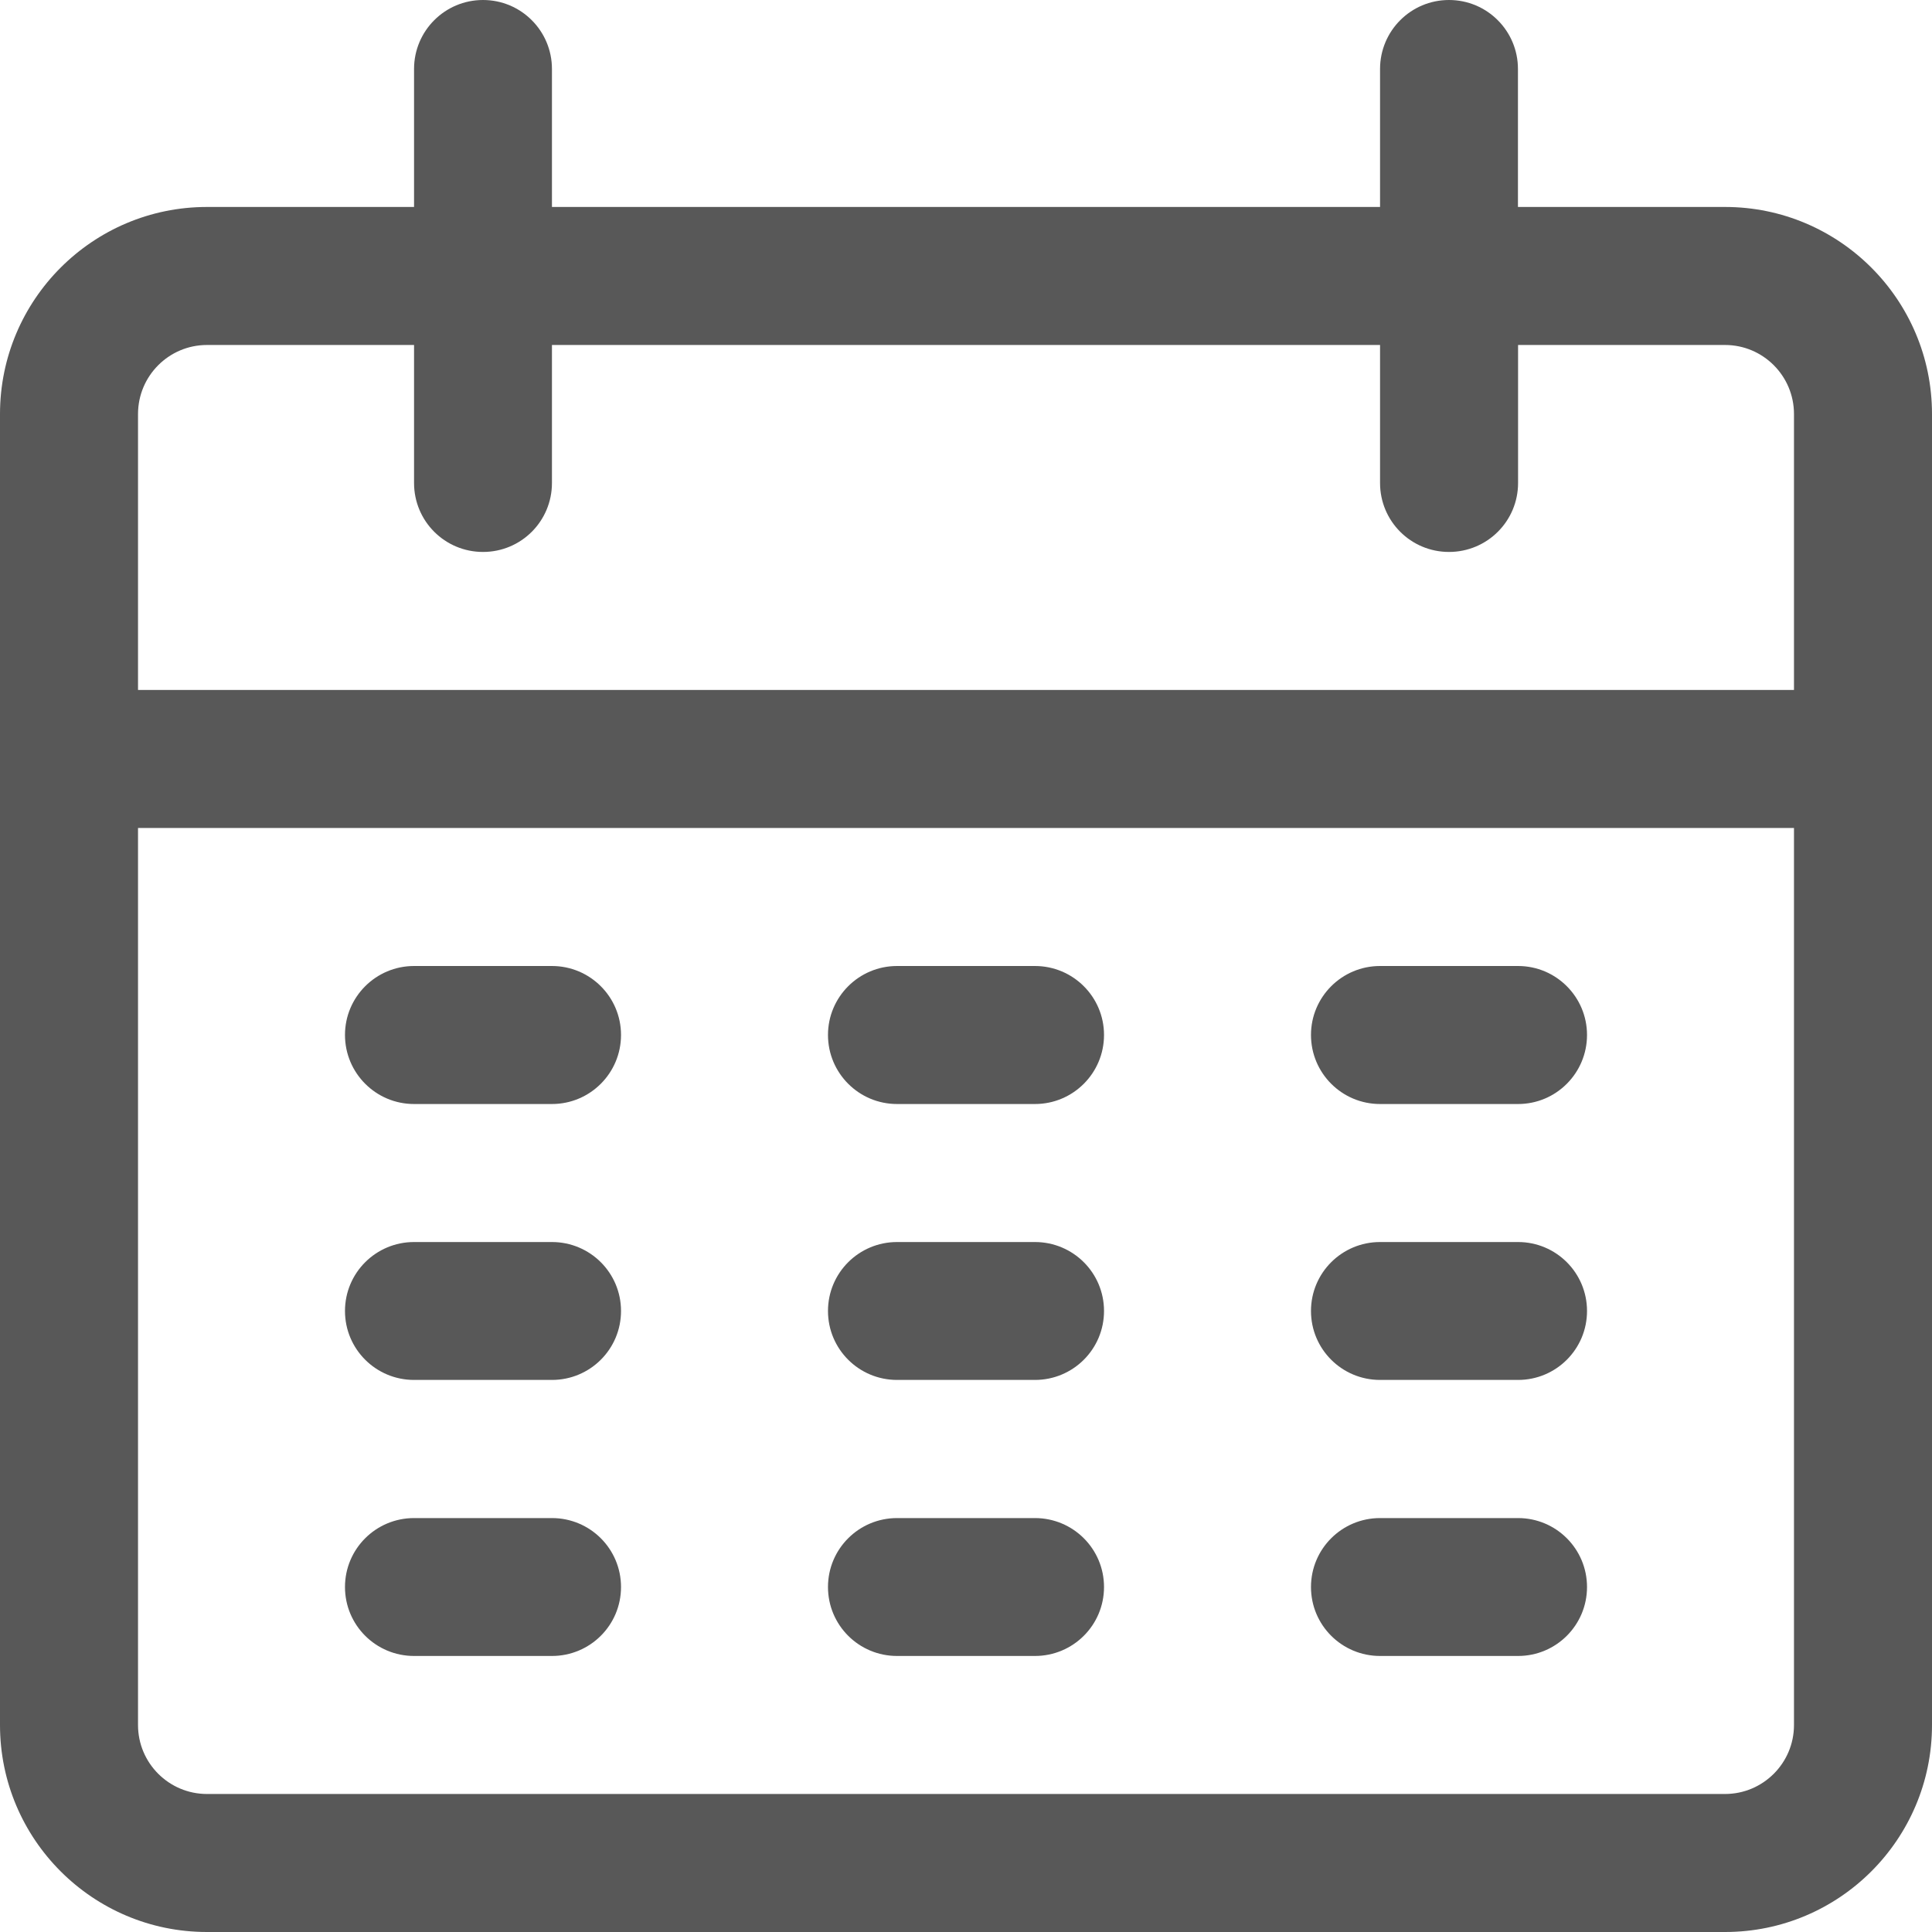
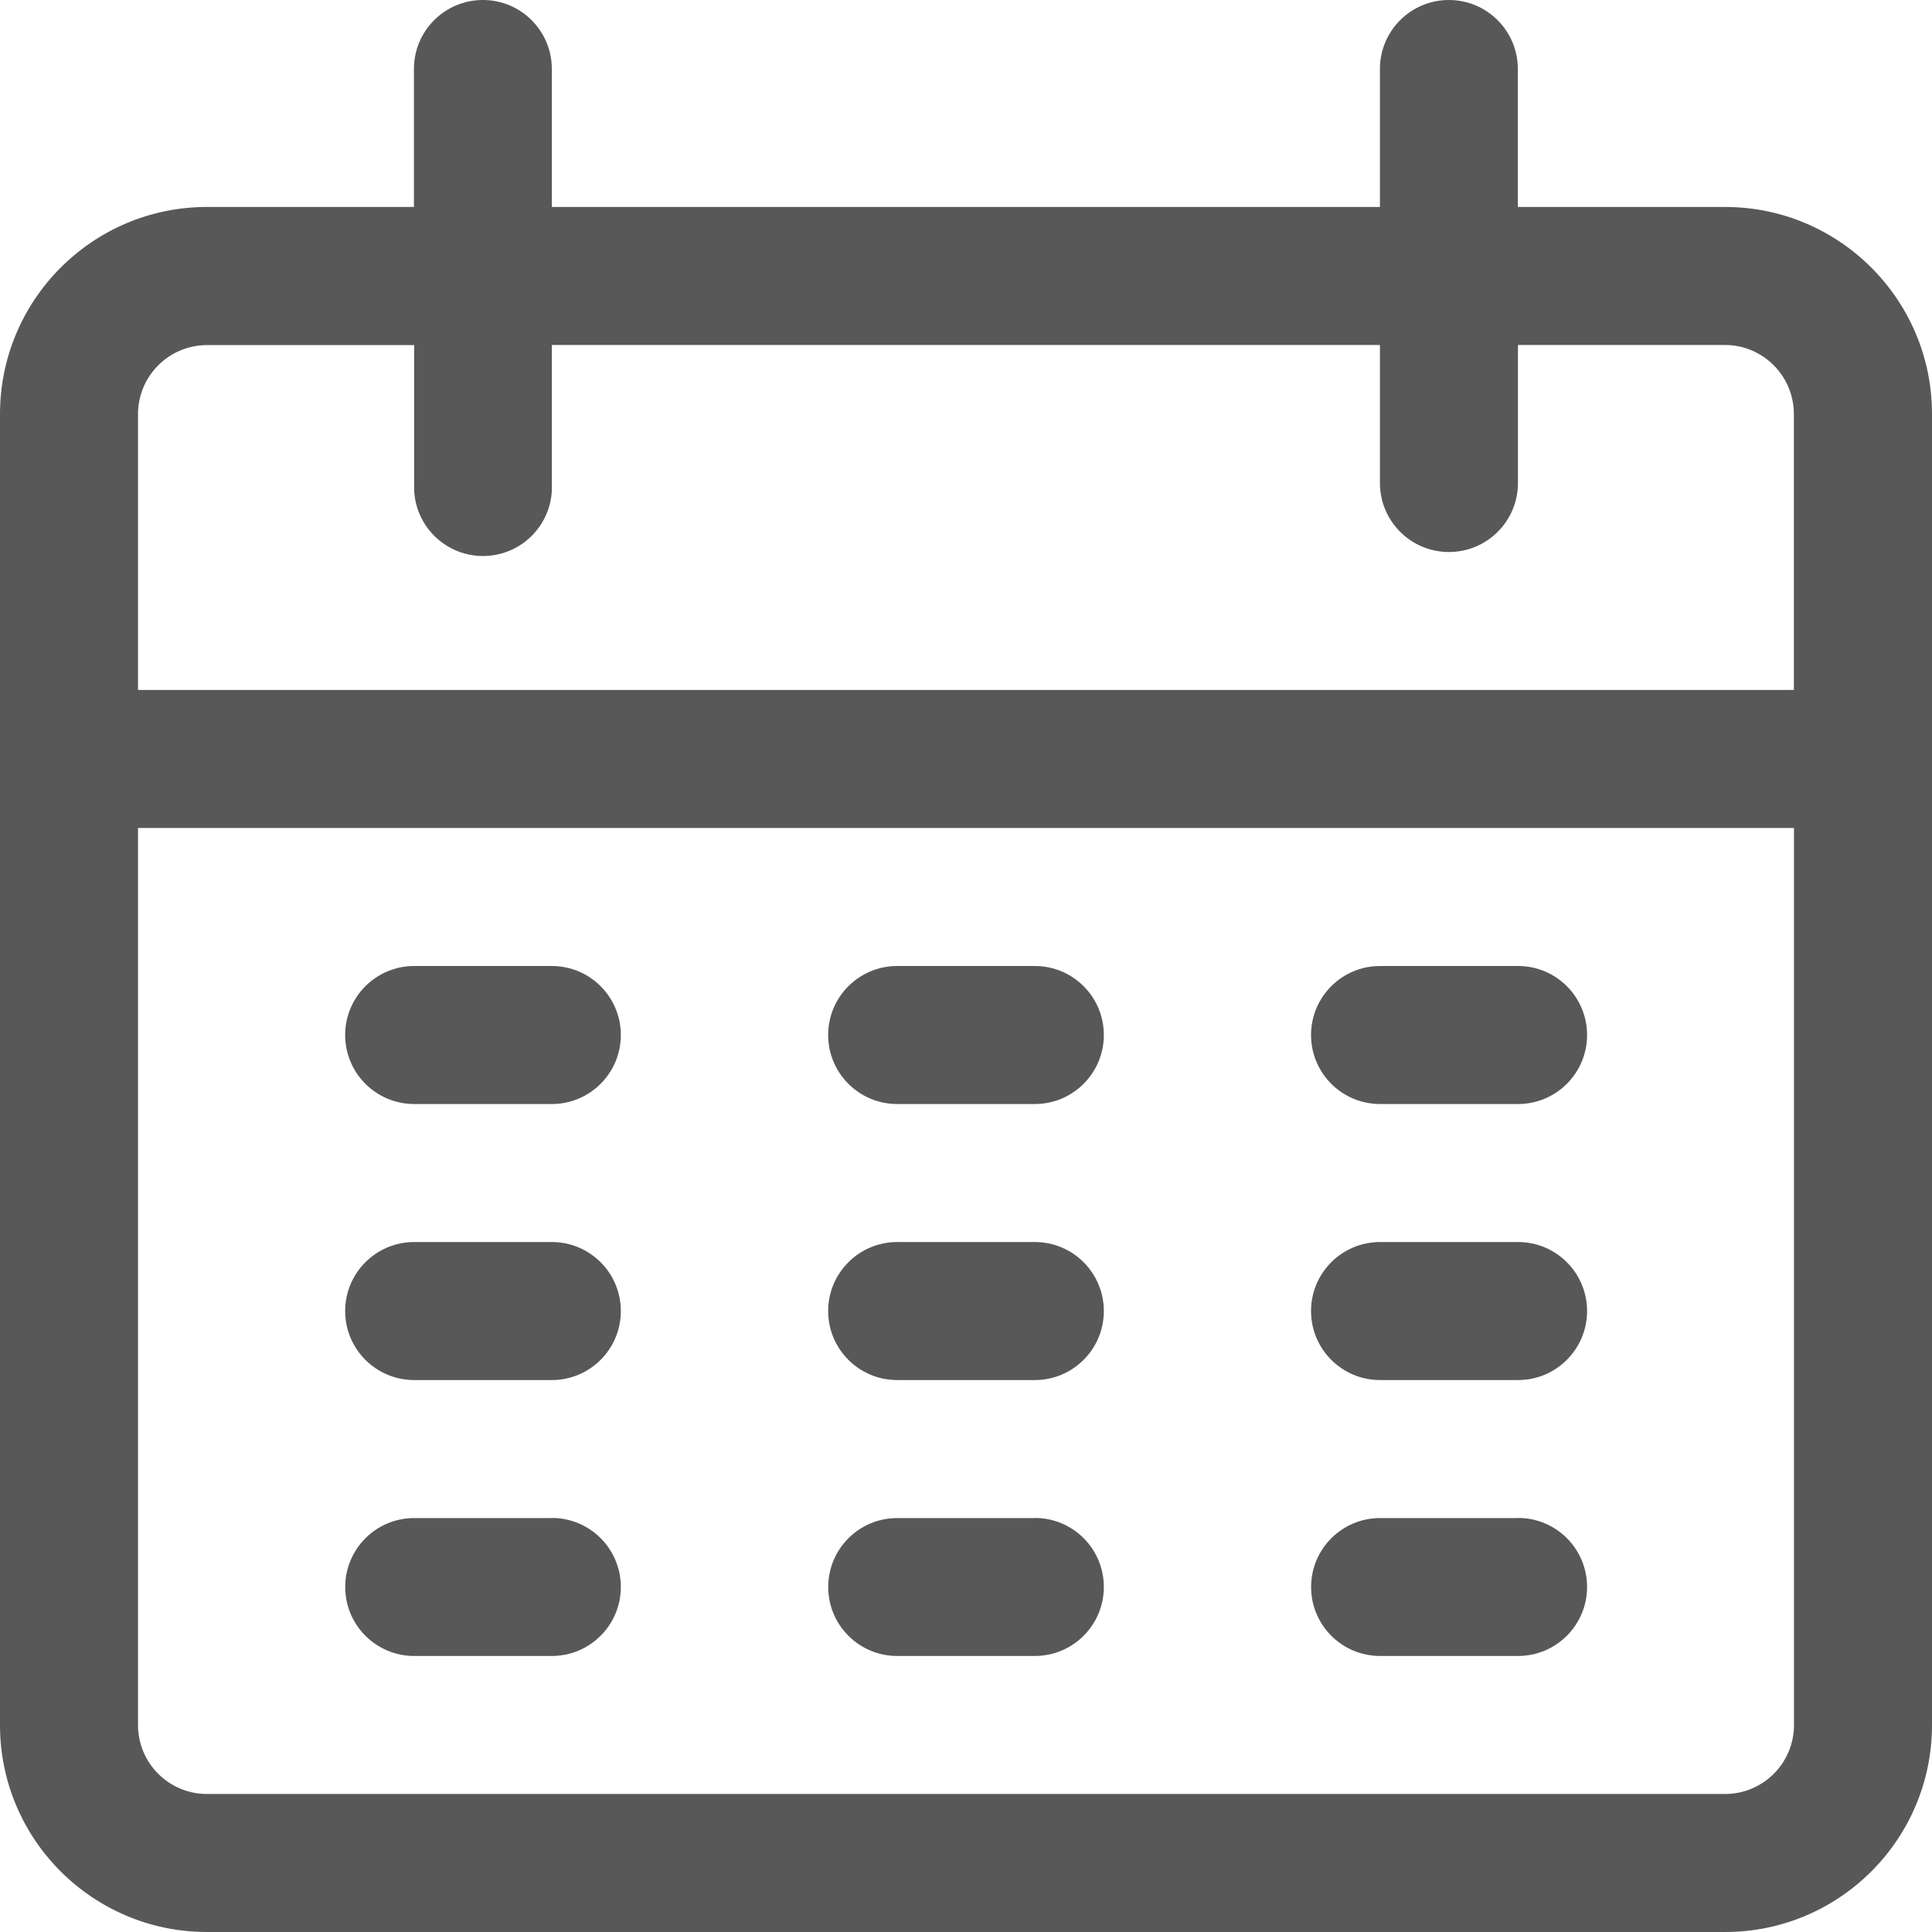
- <svg xmlns="http://www.w3.org/2000/svg" width="16" height="16" viewBox="0 0 16 16" fill="none">
-   <path d="M14.286 1.714H12.571V0.571C12.571 0.256 12.316 0 12 0C11.684 0 11.429 0.256 11.429 0.571V1.714H4.571V0.571C4.571 0.256 4.316 0 4 0C3.684 0 3.429 0.256 3.429 0.571V1.714H1.714C0.768 1.714 0 2.482 0 3.429V14.286C0 15.232 0.768 16 1.714 16H14.286C15.232 16 16 15.232 16 14.286V3.429C16 2.482 15.232 1.714 14.286 1.714ZM14.857 14.286C14.857 14.601 14.601 14.857 14.286 14.857H1.714C1.399 14.857 1.143 14.601 1.143 14.286V6.857H14.857V14.286ZM14.857 5.714H1.143V3.429C1.143 3.113 1.399 2.857 1.714 2.857H3.429V4C3.429 4.316 3.684 4.571 4 4.571C4.316 4.571 4.571 4.316 4.571 4V2.857H11.429V4C11.429 4.316 11.684 4.571 12 4.571C12.316 4.571 12.572 4.316 12.572 4V2.857H14.286C14.601 2.857 14.857 3.113 14.857 3.429V5.714H14.857Z" fill="#585858" />
-   <path d="M4.571 8H3.429C3.113 8 2.857 8.256 2.857 8.571C2.857 8.887 3.113 9.143 3.429 9.143H4.571C4.887 9.143 5.143 8.887 5.143 8.571C5.143 8.256 4.887 8 4.571 8Z" fill="#585858" />
-   <path d="M8.571 8H7.429C7.113 8 6.857 8.256 6.857 8.571C6.857 8.887 7.113 9.143 7.429 9.143H8.571C8.887 9.143 9.143 8.887 9.143 8.571C9.143 8.256 8.887 8 8.571 8Z" fill="#585858" />
-   <path d="M12.572 8H11.429C11.113 8 10.857 8.256 10.857 8.571C10.857 8.887 11.113 9.143 11.429 9.143H12.572C12.887 9.143 13.143 8.887 13.143 8.571C13.143 8.256 12.887 8 12.572 8Z" fill="#585858" />
-   <path d="M4.571 10.286H3.429C3.113 10.286 2.857 10.541 2.857 10.857C2.857 11.173 3.113 11.428 3.429 11.428H4.571C4.887 11.428 5.143 11.173 5.143 10.857C5.143 10.541 4.887 10.286 4.571 10.286Z" fill="#585858" />
-   <path d="M8.571 10.286H7.429C7.113 10.286 6.857 10.541 6.857 10.857C6.857 11.173 7.113 11.428 7.429 11.428H8.571C8.887 11.428 9.143 11.173 9.143 10.857C9.143 10.541 8.887 10.286 8.571 10.286Z" fill="#585858" />
-   <path d="M12.572 10.286H11.429C11.113 10.286 10.857 10.541 10.857 10.857C10.857 11.173 11.113 11.428 11.429 11.428H12.572C12.887 11.428 13.143 11.173 13.143 10.857C13.143 10.541 12.887 10.286 12.572 10.286Z" fill="#585858" />
-   <path d="M4.571 12.572H3.429C3.113 12.572 2.857 12.827 2.857 13.143C2.857 13.459 3.113 13.714 3.429 13.714H4.571C4.887 13.714 5.143 13.459 5.143 13.143C5.143 12.827 4.887 12.572 4.571 12.572Z" fill="#585858" />
-   <path d="M8.571 12.572H7.429C7.113 12.572 6.857 12.827 6.857 13.143C6.857 13.459 7.113 13.714 7.429 13.714H8.571C8.887 13.714 9.143 13.459 9.143 13.143C9.143 12.827 8.887 12.572 8.571 12.572Z" fill="#585858" />
-   <path d="M12.572 12.572H11.429C11.113 12.572 10.857 12.827 10.857 13.143C10.857 13.459 11.113 13.714 11.429 13.714H12.572C12.887 13.714 13.143 13.459 13.143 13.143C13.143 12.827 12.887 12.572 12.572 12.572Z" fill="#585858" />
+ <svg xmlns="http://www.w3.org/2000/svg" width="16" height="16" fill="none">
+   <path d="M14.286 1.714H12.57V.571a.571.571 0 10-1.142 0v1.143H4.57V.571a.571.571 0 10-1.142 0v1.143H1.714C.768 1.714 0 2.482 0 3.43v10.857C0 15.233.768 16 1.714 16h12.572c.947 0 1.714-.768 1.714-1.714V3.429c0-.947-.768-1.715-1.714-1.715zm.571 12.572a.571.571 0 01-.571.571H1.714a.571.571 0 01-.571-.571V6.857h13.714v7.429zm0-8.572H1.143V3.43c0-.316.256-.572.571-.572H3.43V4a.571.571 0 101.14 0V2.857h6.858V4a.571.571 0 101.143 0V2.857h1.714c.315 0 .571.256.571.572v2.285z" fill="#585858" />
+   <path d="M4.571 8H3.43a.571.571 0 100 1.143h1.14A.571.571 0 104.57 8zm4 0H7.43a.571.571 0 100 1.143h1.14A.571.571 0 108.57 8zm4.001 0h-1.143a.571.571 0 000 1.143h1.143a.571.571 0 000-1.143zm-8.001 2.286H3.43a.571.571 0 000 1.143h1.14a.571.571 0 100-1.143zm4 0H7.43a.571.571 0 000 1.143h1.14a.571.571 0 100-1.143zm4.001 0h-1.143a.571.571 0 000 1.143h1.143a.571.571 0 100-1.143zm-8.001 2.286H3.43a.571.571 0 000 1.142h1.14a.571.571 0 000-1.143zm4 0H7.43a.571.571 0 000 1.142h1.14a.571.571 0 100-1.143zm4.001 0h-1.143a.571.571 0 000 1.142h1.143a.571.571 0 100-1.143z" fill="#585858" />
</svg>
